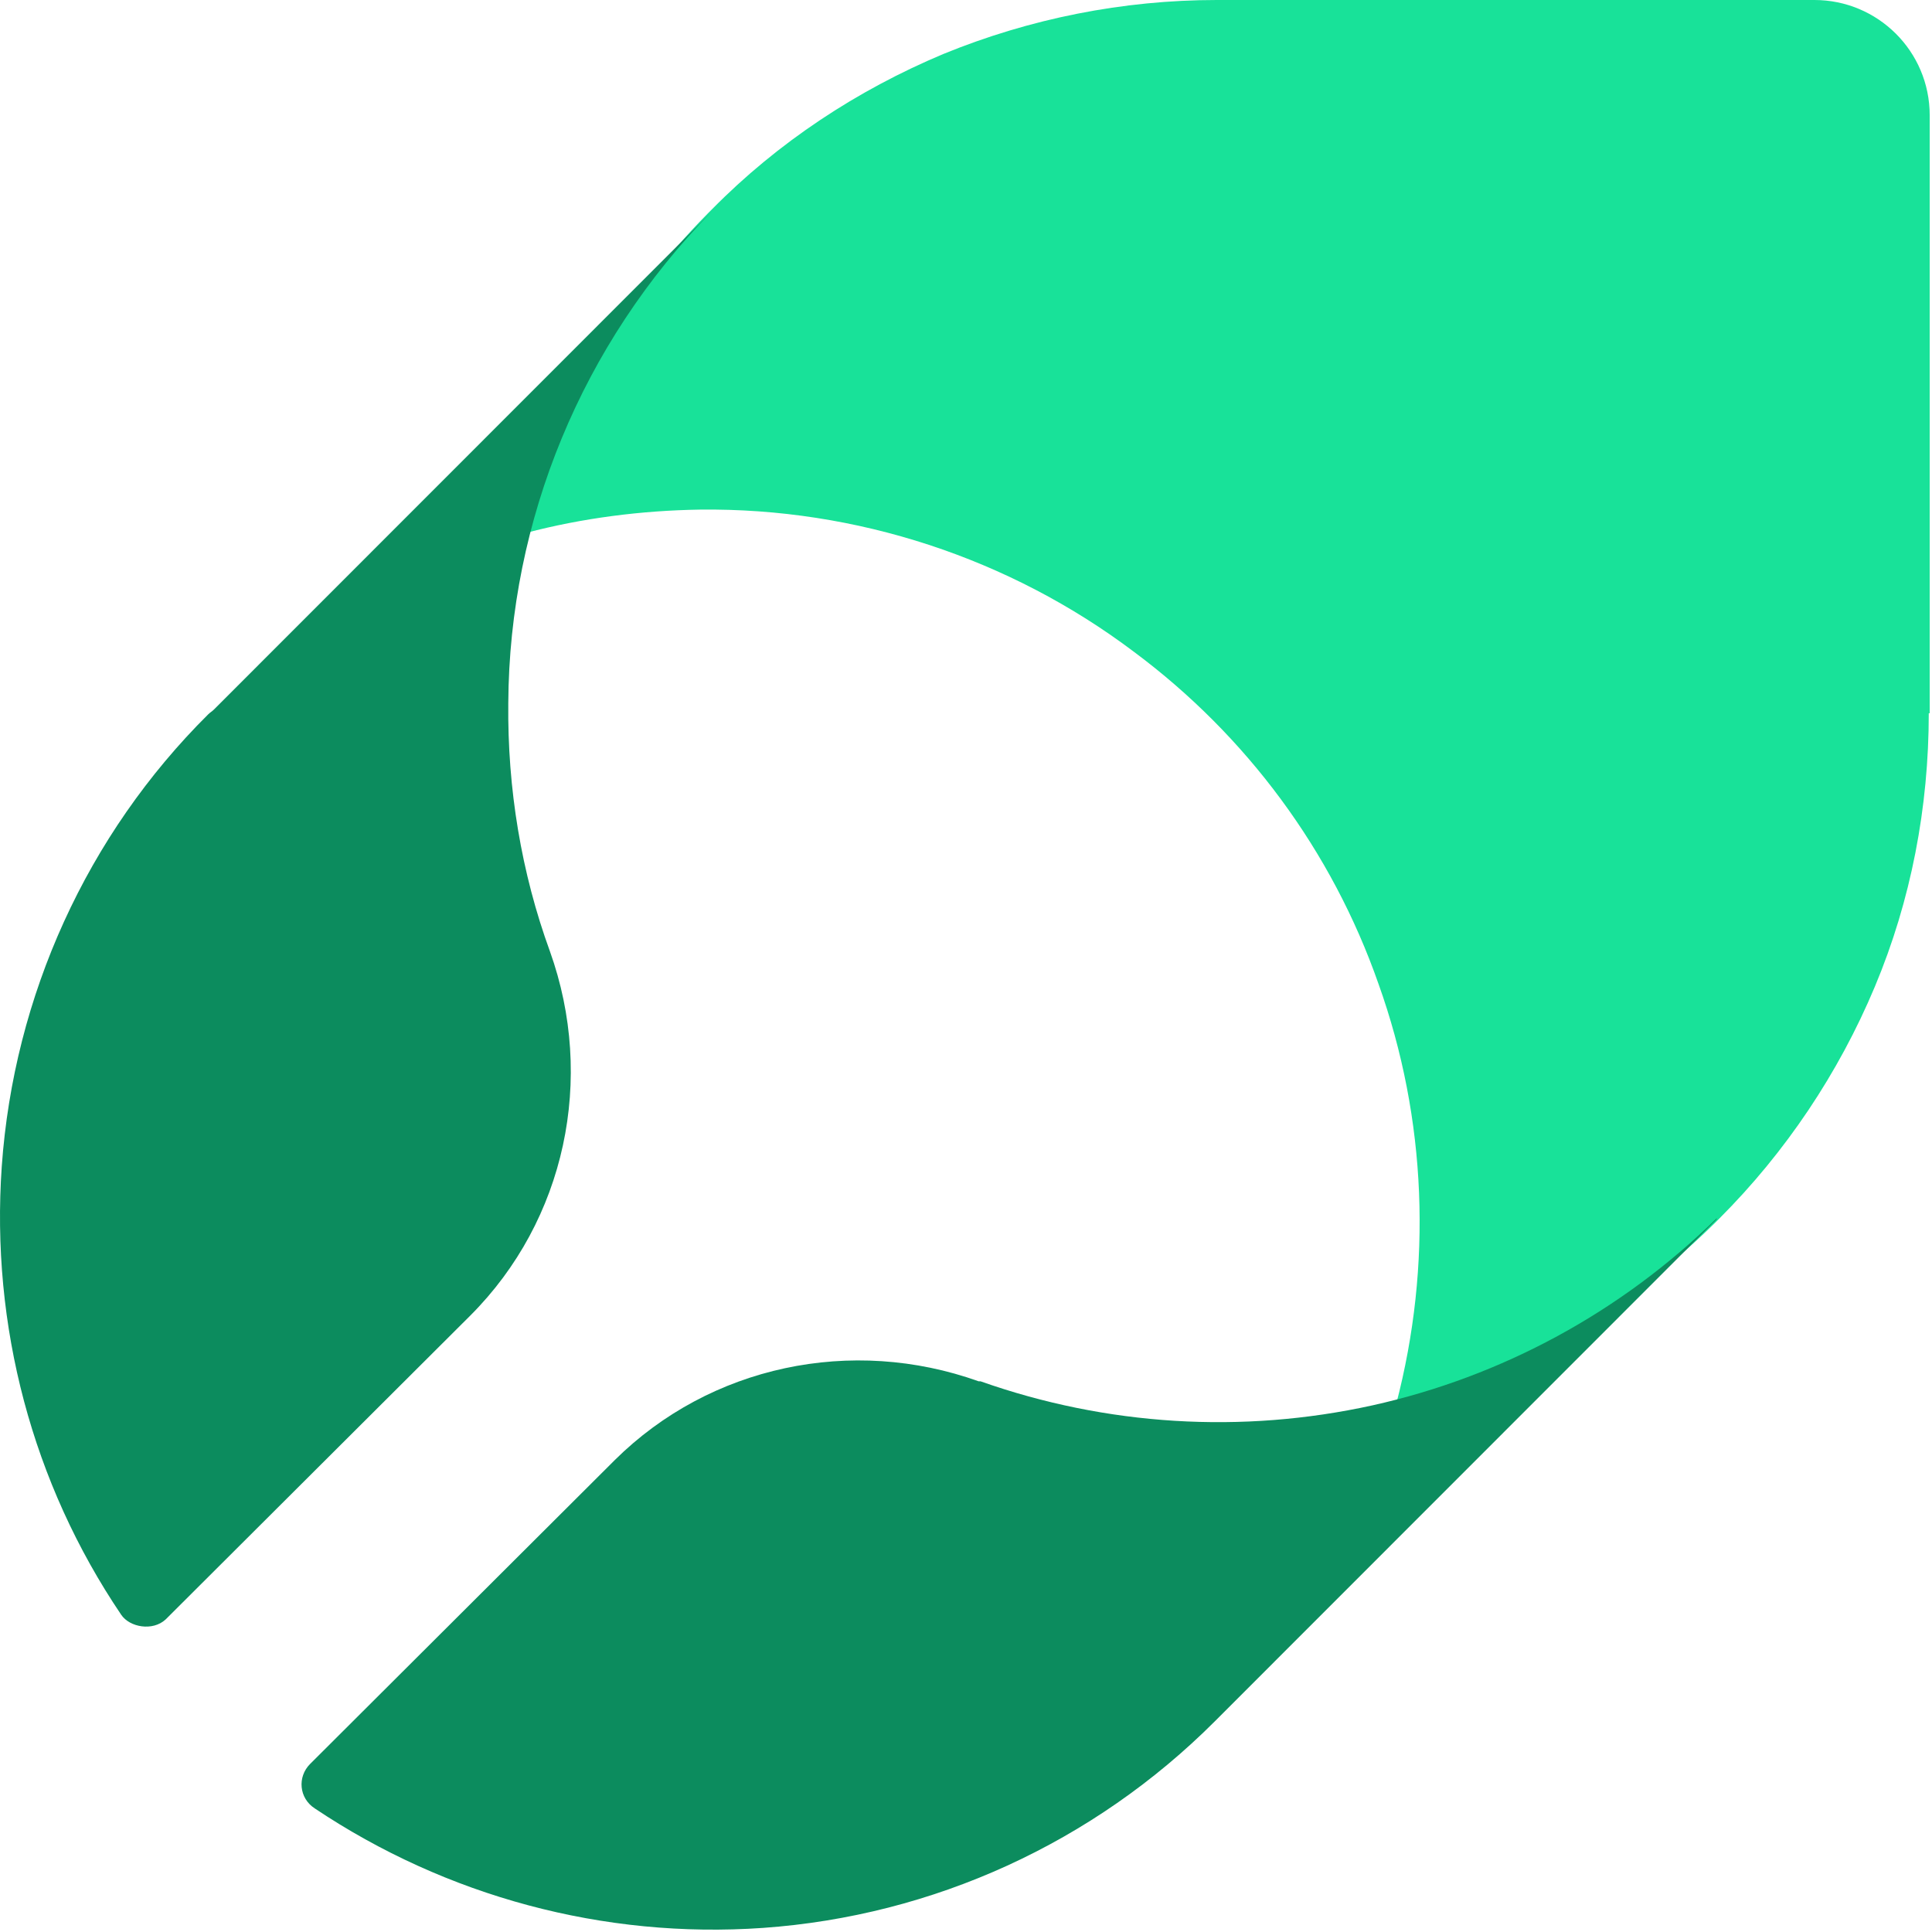
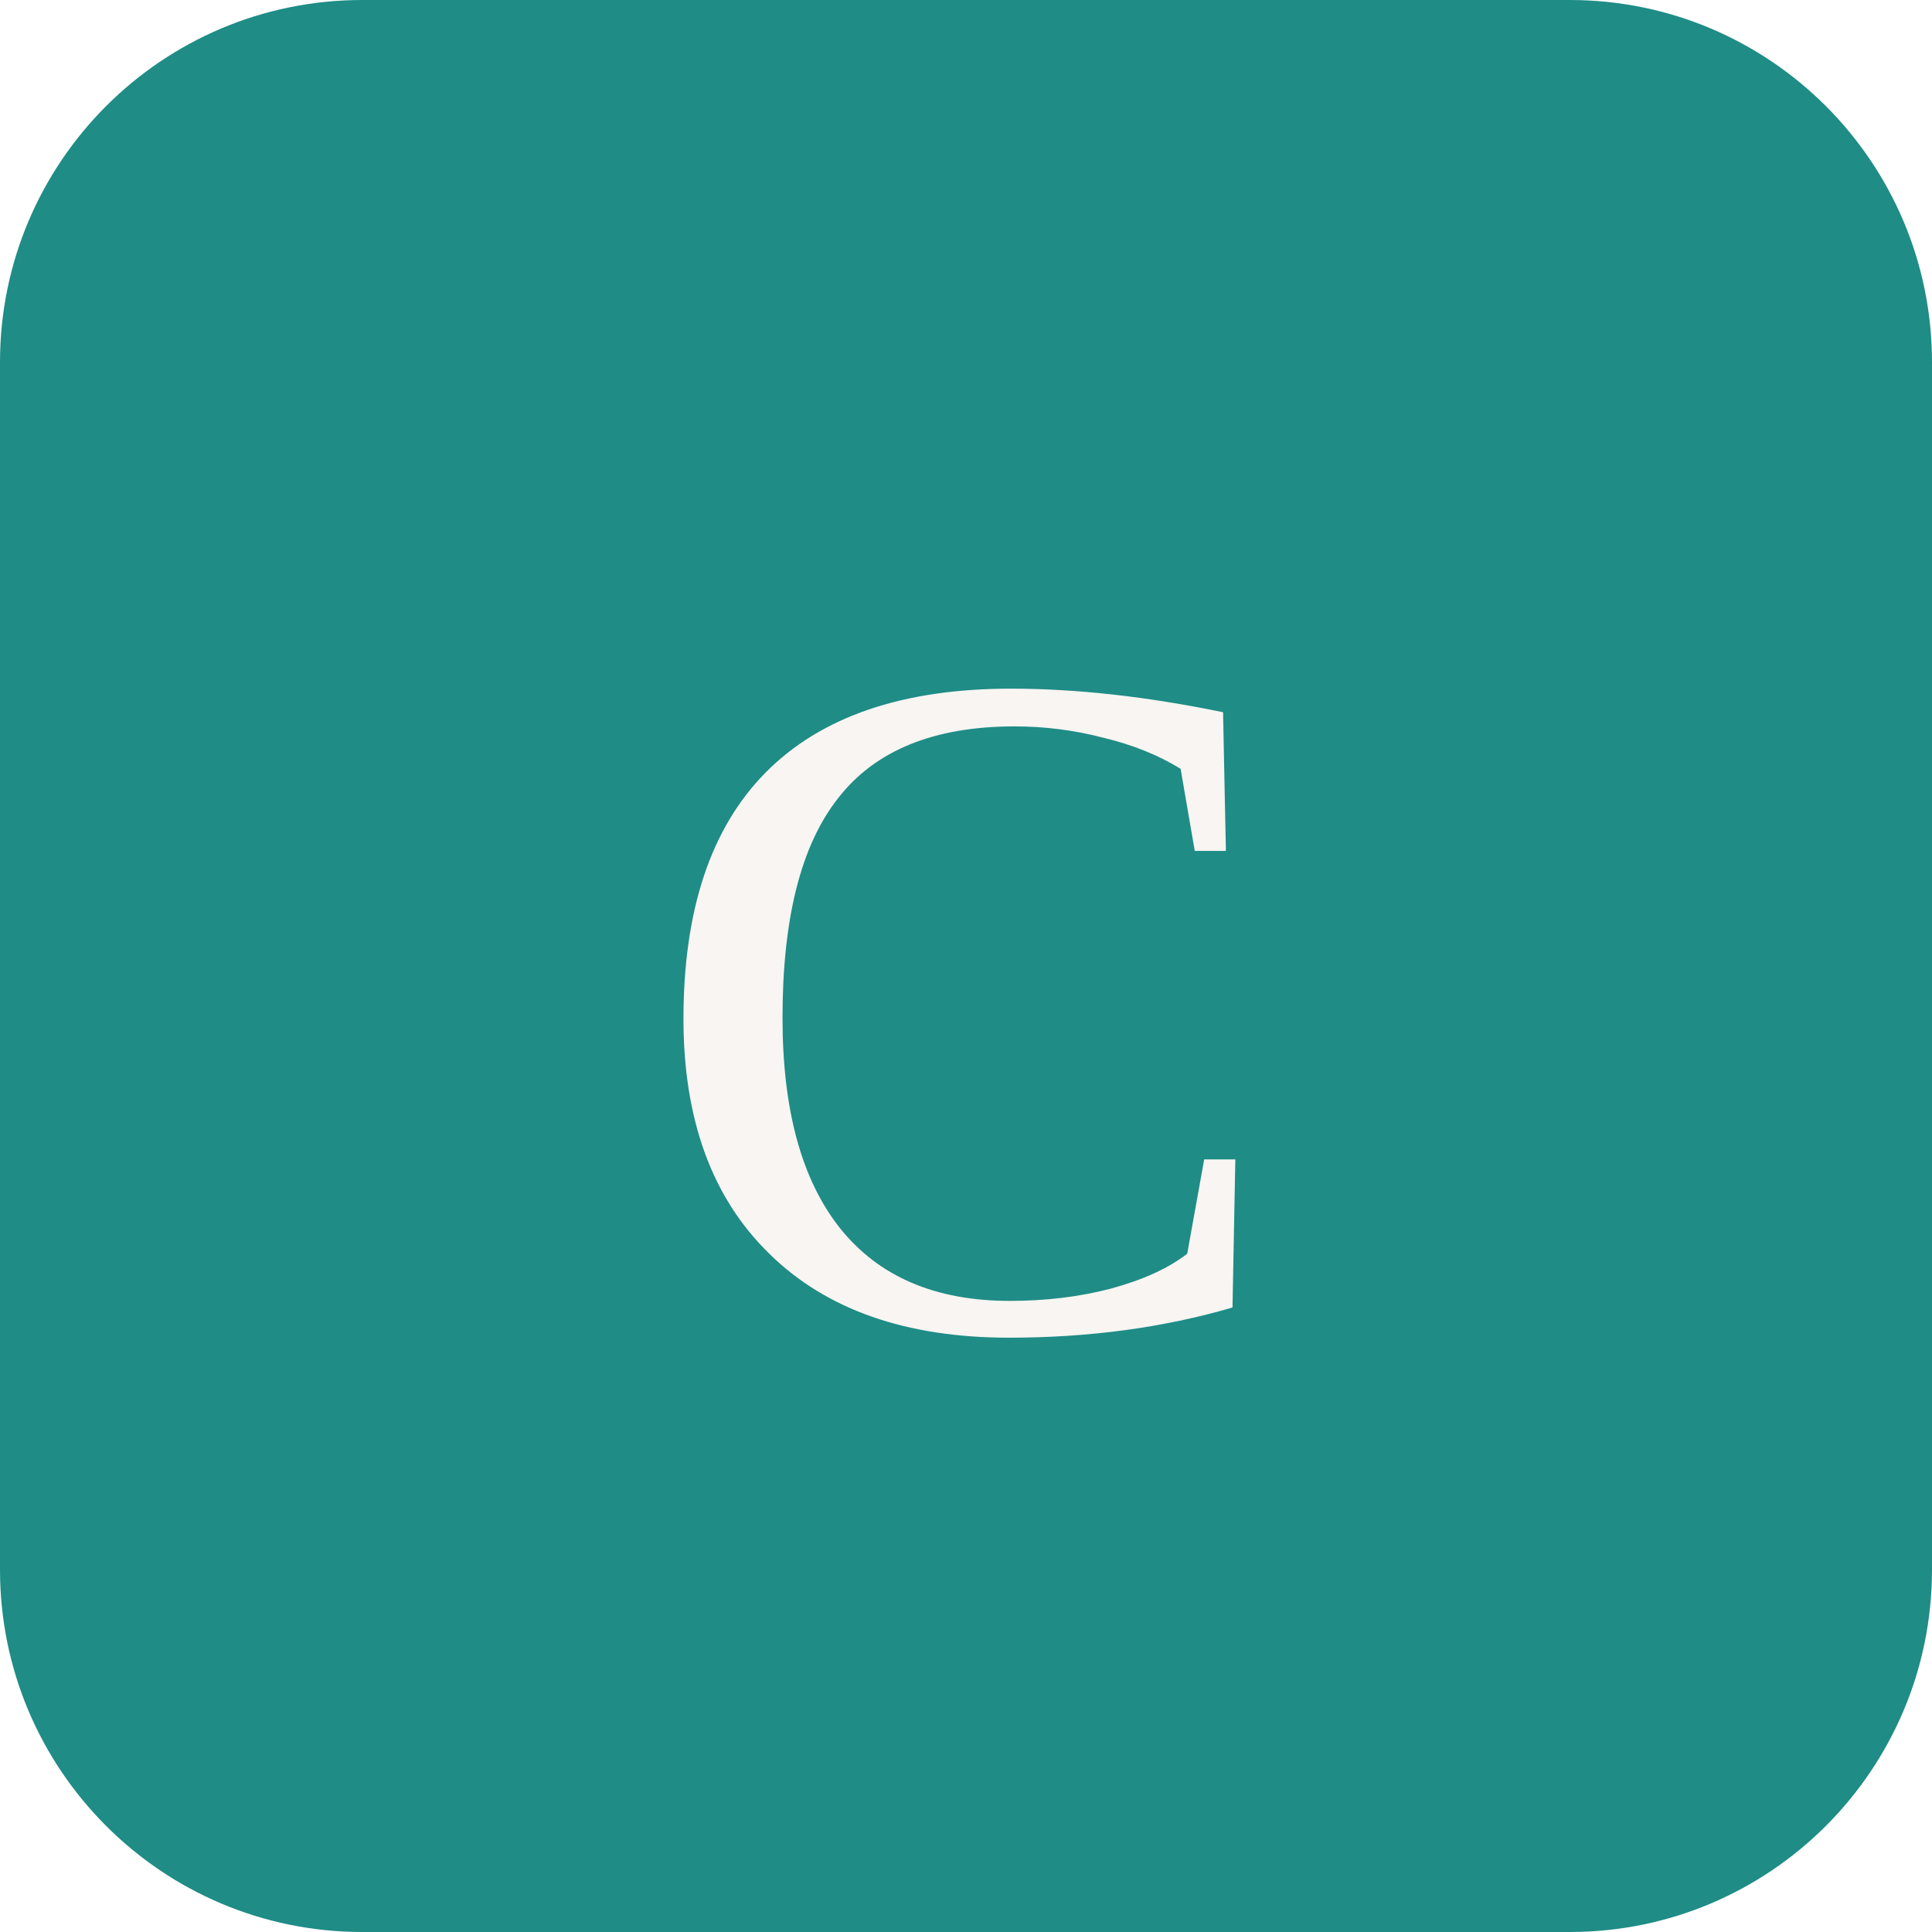
- <svg xmlns="http://www.w3.org/2000/svg" width="502" height="502" viewBox="0 0 502 502" fill="none">
-   <path d="M501.402 185.33V29.962C501.402 13.29 487.876 0 471.453 0H316.156C291.763 0 267.611 4.832 245.15 14.014C222.689 23.438 202.16 36.969 185.012 54.367L183.804 55.575C161.101 78.53 144.92 107.042 136.708 138.454C151.441 134.588 166.656 132.655 181.871 132.413C222.447 131.93 262.298 144.978 294.661 169.383C323.885 191.13 346.104 221.092 358.18 255.645C370.739 290.681 372.188 328.859 362.769 364.862C393.925 356.647 422.666 340.457 445.611 317.744L446.818 316.536C463.966 299.38 477.732 278.841 487.151 256.37C496.571 233.898 501.16 209.735 501.16 185.33H501.402Z" fill="#18E299" />
-   <path d="M132.071 182.706C132.312 135.044 151.32 89.307 184.764 55.125L55.557 184.391C55.076 184.873 54.594 185.113 54.113 185.595C22.593 216.888 3.586 258.774 0.458 303.066C-2.43 344.47 8.397 385.392 31.496 419.575C33.699 422.835 39.677 423.907 43.046 420.778L122.206 341.822C146.989 317.028 154.689 280.198 142.899 247.219C135.44 226.758 131.831 204.852 132.071 182.706Z" fill="#0C8C5E" />
-   <path d="M446.067 316.547C421.284 340.86 390.245 357.71 356.56 365.172C322.634 372.635 287.506 370.468 254.783 358.914C254.783 358.914 254.542 358.914 254.301 358.914C221.338 347.118 184.525 354.821 159.742 379.375L80.581 458.331C77.212 461.701 77.694 467.238 81.784 469.885C115.95 492.754 156.855 503.827 198.24 500.938C242.512 497.809 284.137 478.792 315.656 447.258L316.859 446.054L446.067 316.788V316.547Z" fill="#0C8C5E" />
+ <svg xmlns="http://www.w3.org/2000/svg" viewBox="0 0 32 32">
+   <rect width="32" height="32" rx="6" fill="#1f8c86" />
+   <text x="16" y="22" font-size="16" text-anchor="middle" fill="#f8f5f2">C</text>
</svg>
